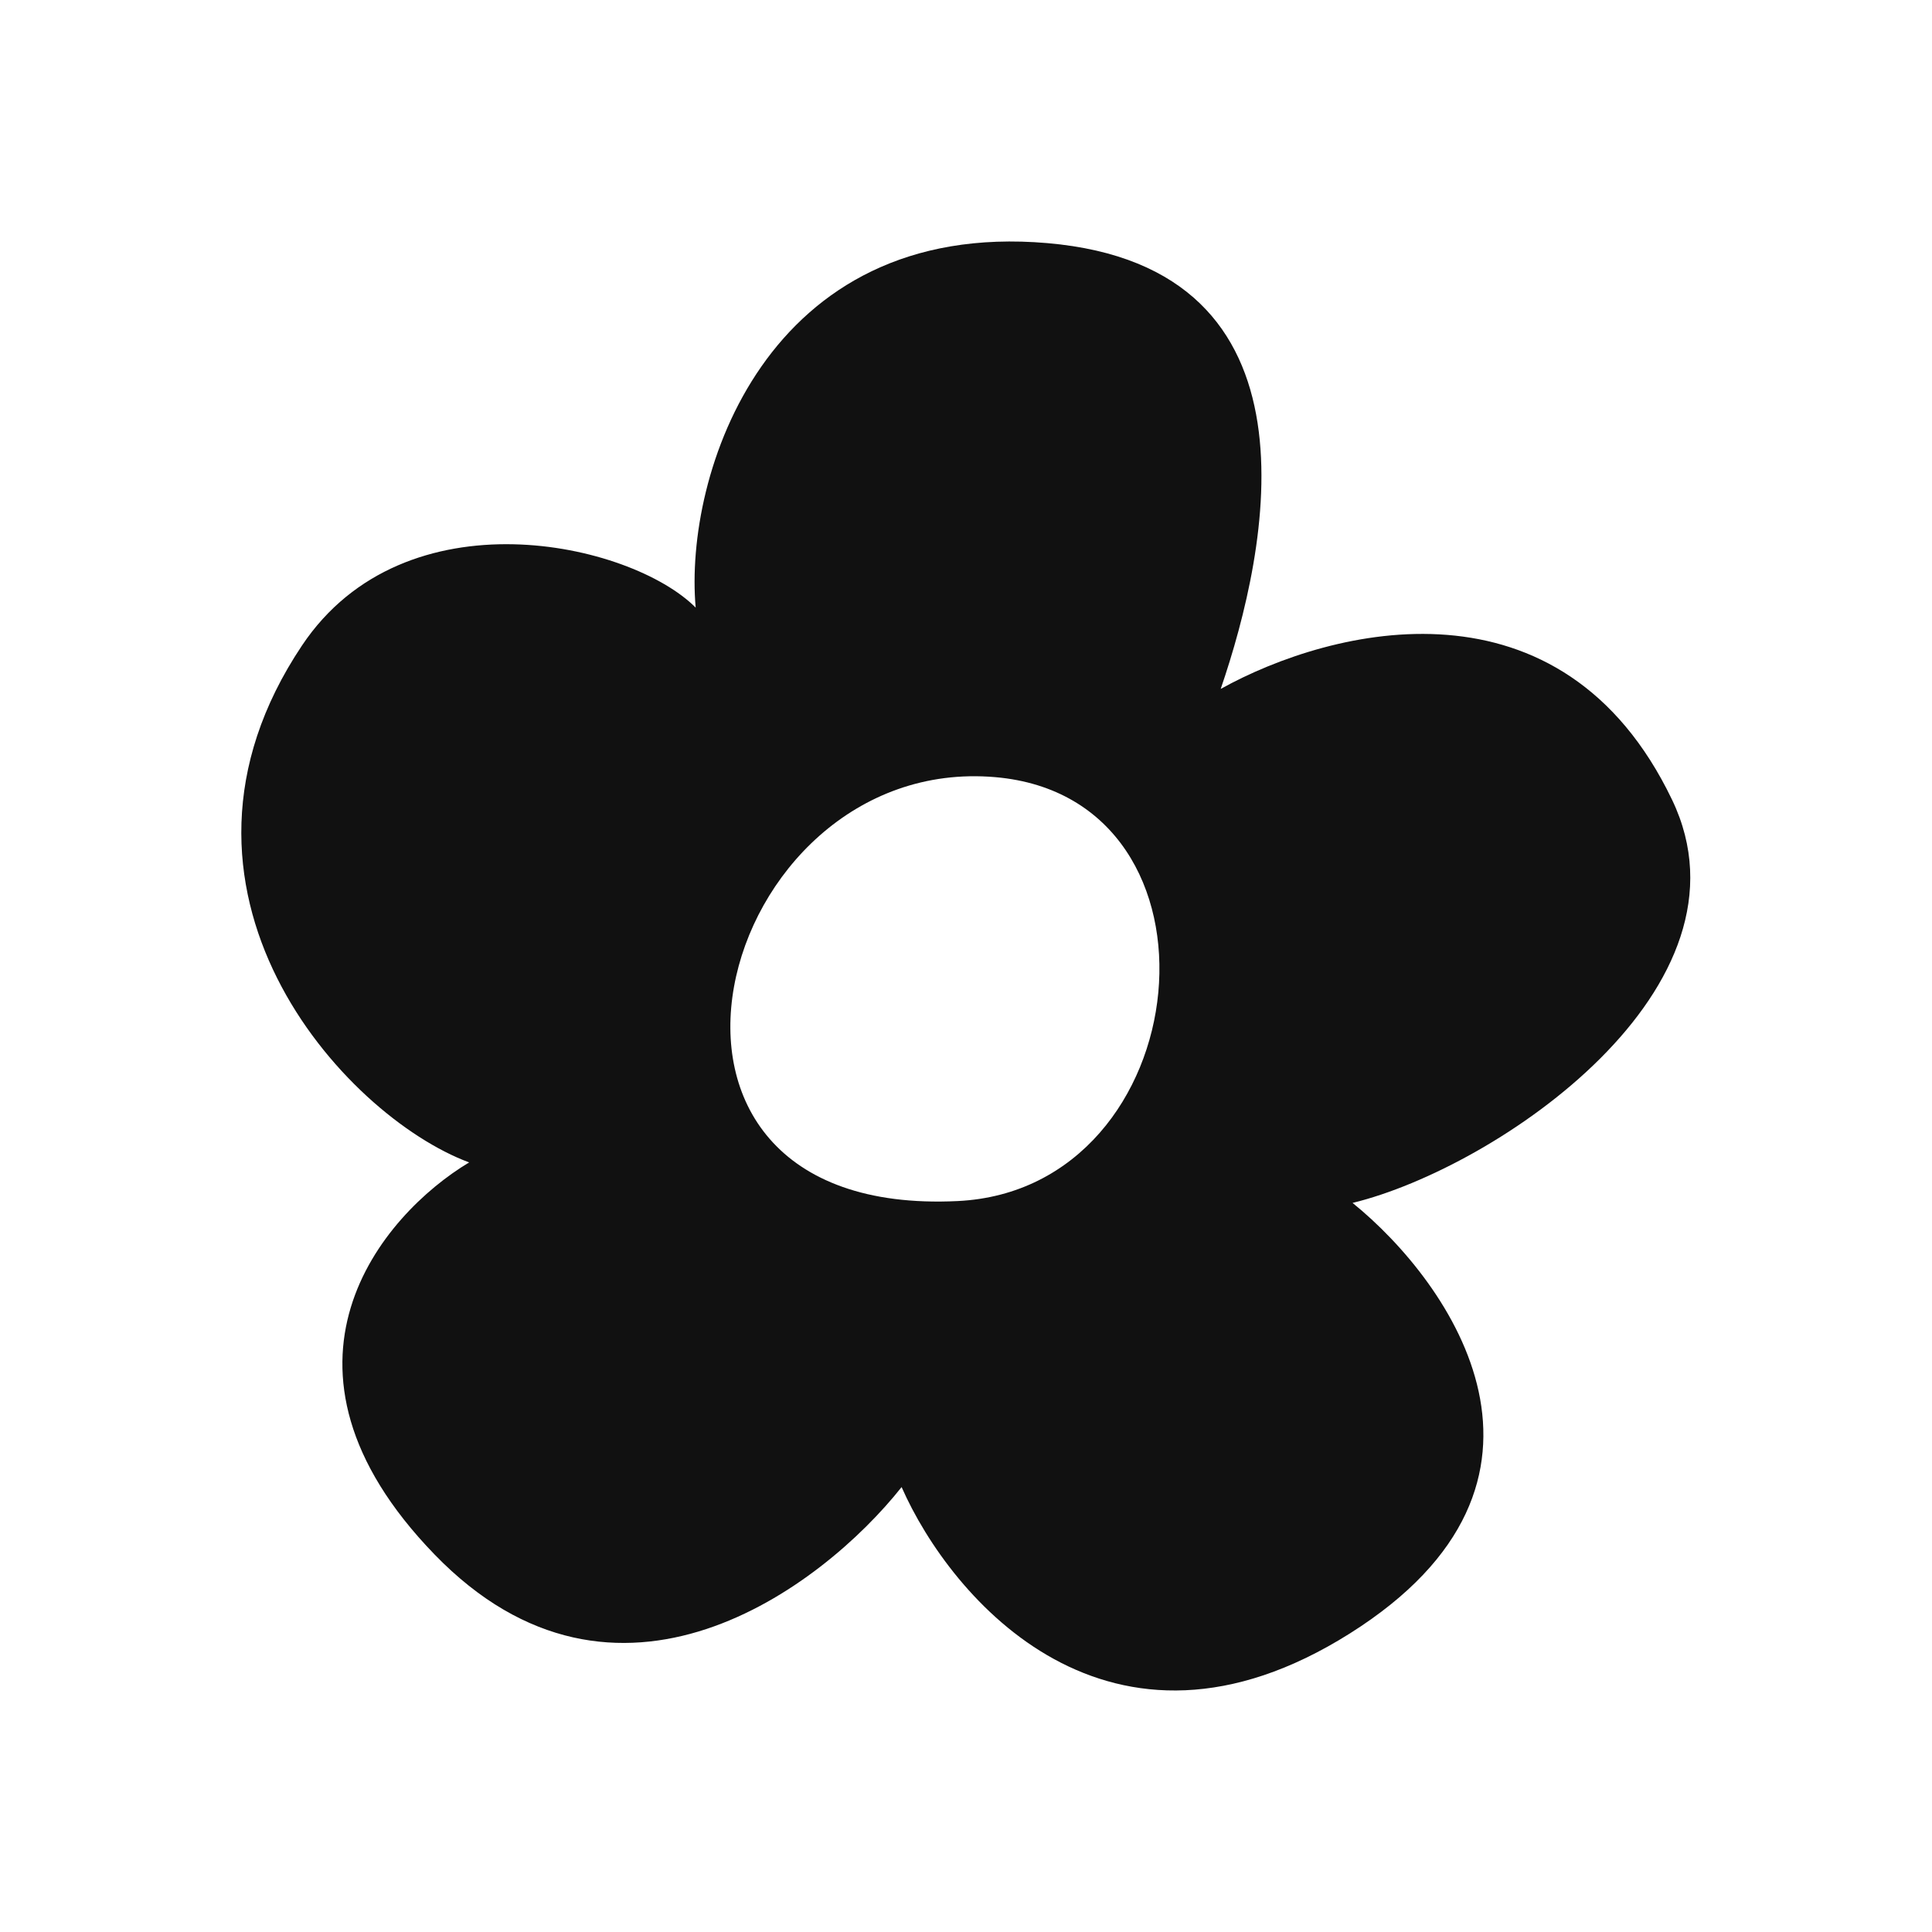
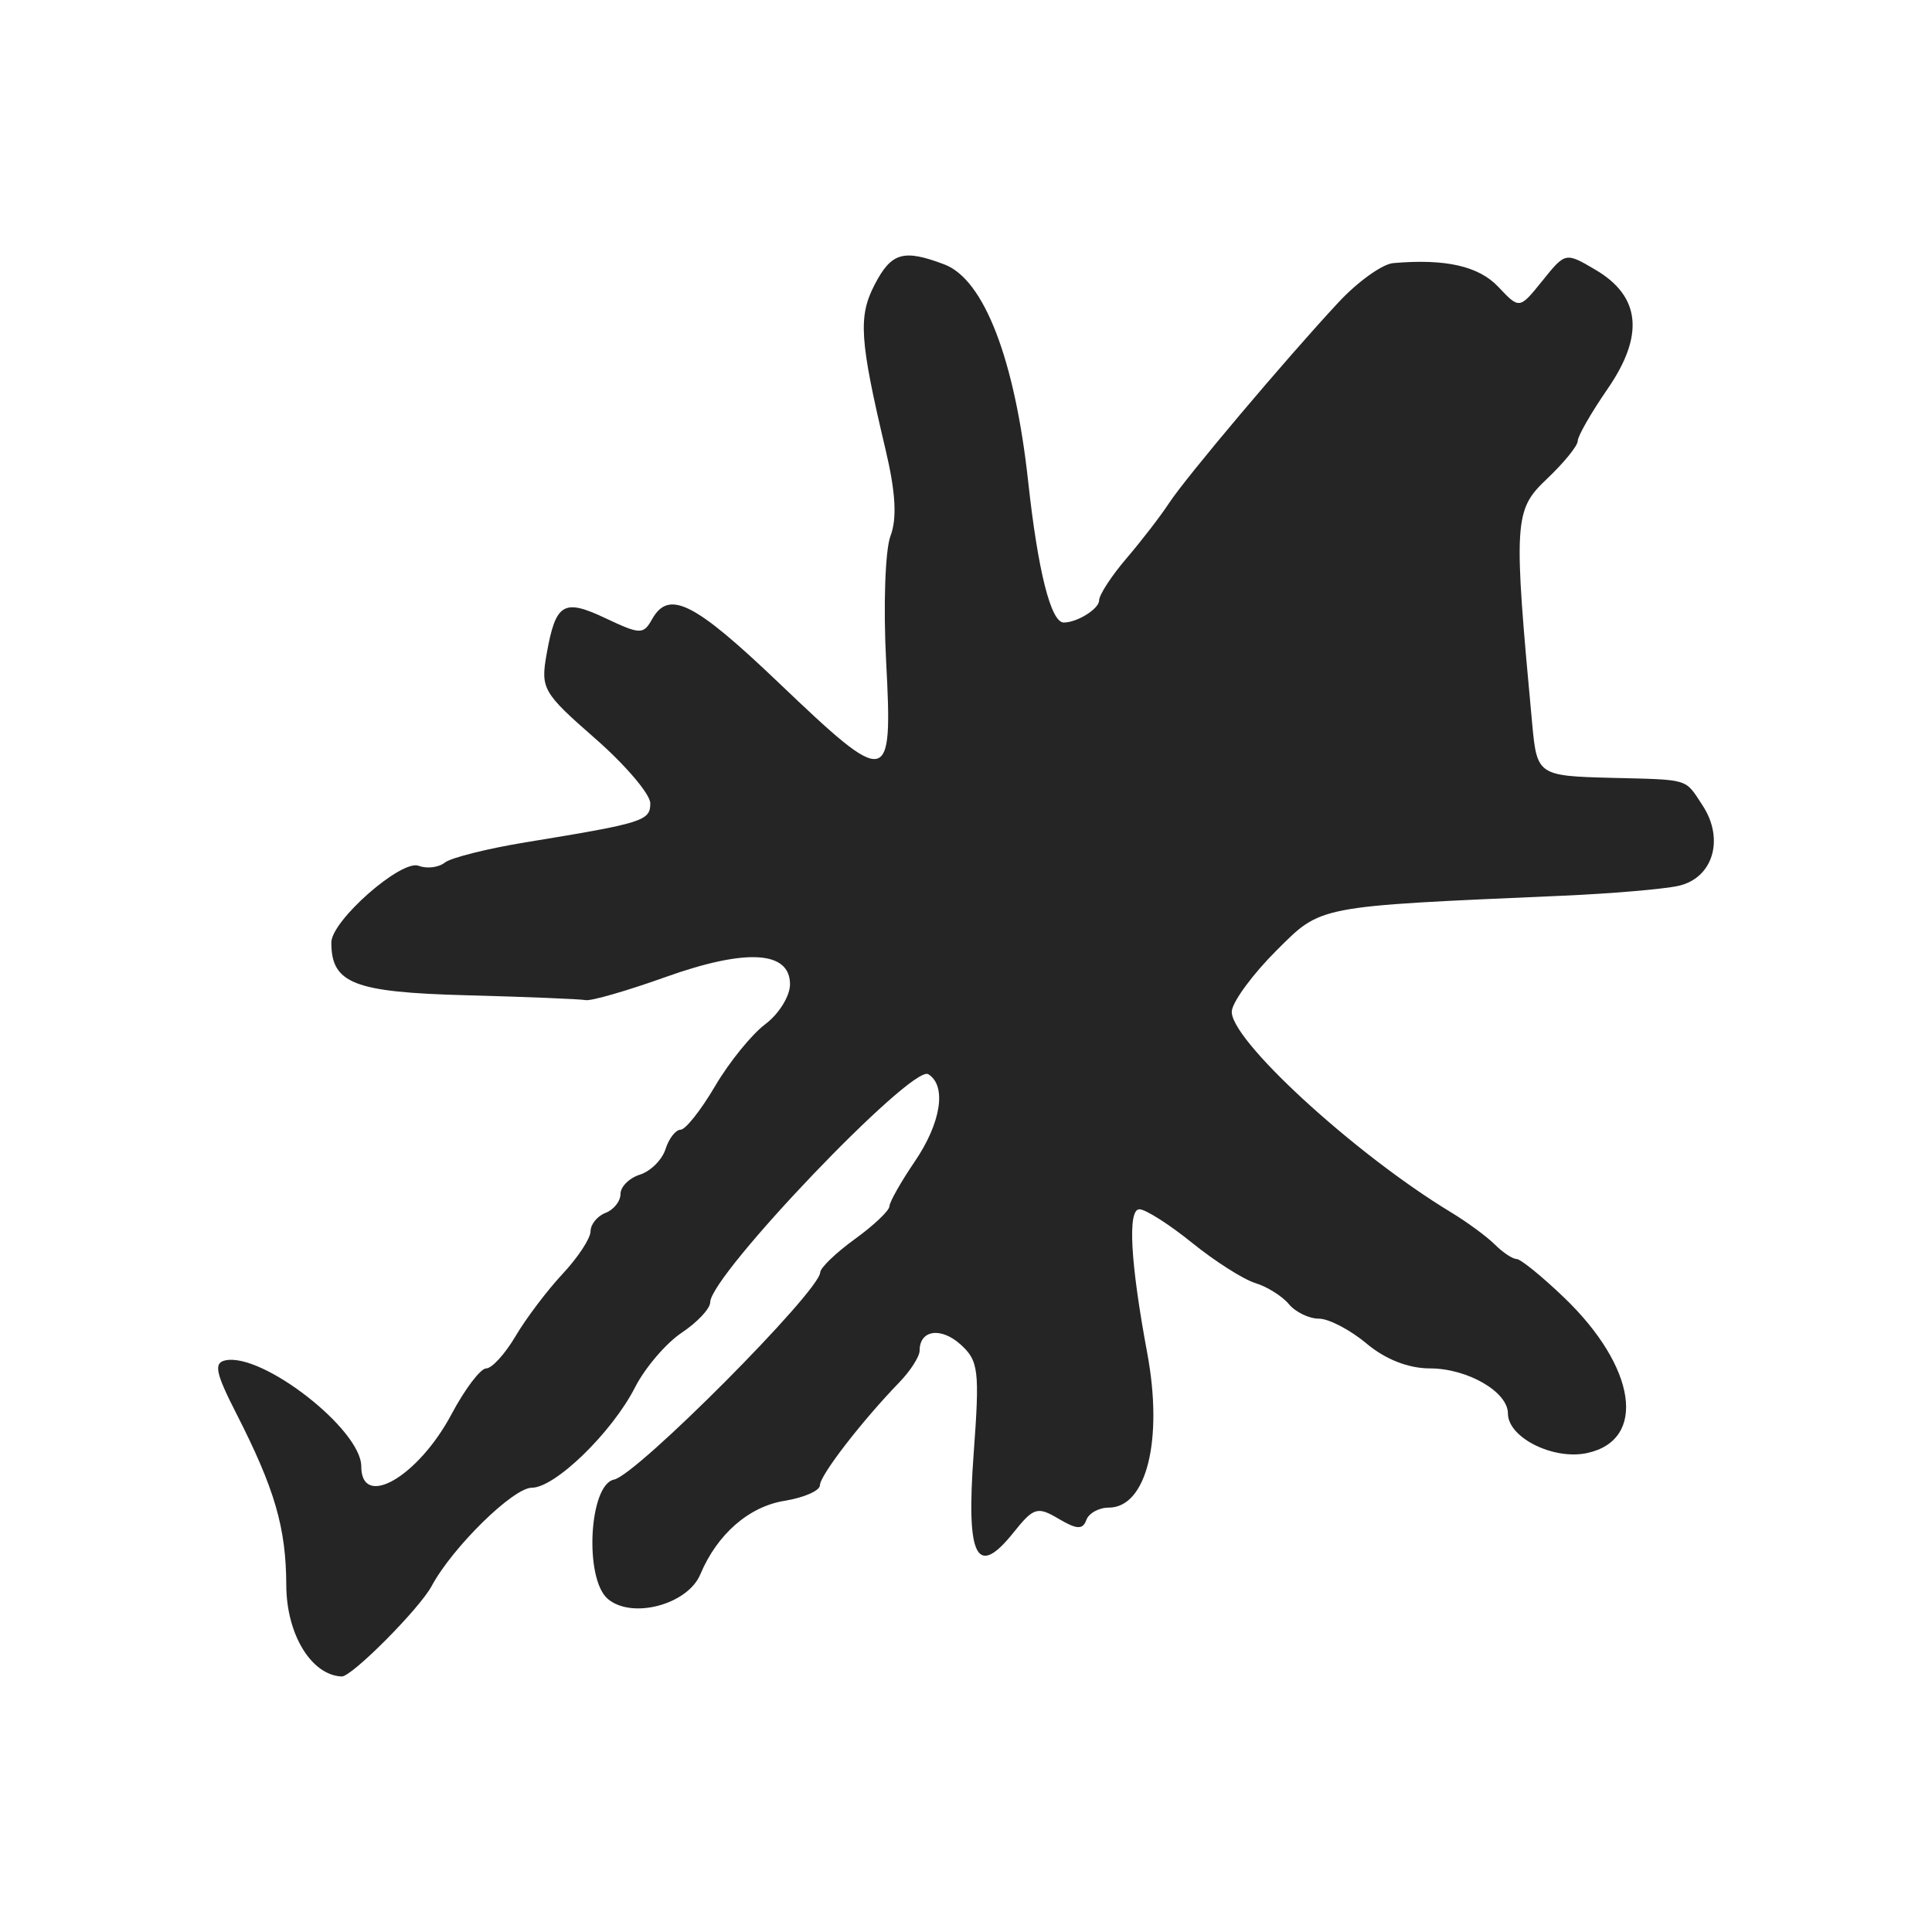
- <svg xmlns="http://www.w3.org/2000/svg" width="24" height="24" viewBox="0 0 24 24" fill="none">
-   <path id="favicon-path" d="M13.01 3.02C16.509 3.323 15.758 6.825 15.164 8.558C16.555 7.786 19.402 7.081 20.771 9.935C21.887 12.261 18.604 14.504 16.802 14.943C18.036 15.942 19.756 18.409 16.769 20.291C13.782 22.174 11.812 19.864 11.2 18.473C10.208 19.725 7.658 21.645 5.397 19.309C3.136 16.973 4.742 15.09 5.828 14.44C4.264 13.859 1.721 11.053 3.752 8.018C5.032 6.106 7.833 6.735 8.642 7.548C8.494 5.9 9.511 2.718 13.01 3.02ZM12.363 9.654C8.878 9.353 7.351 15.141 11.896 14.92C14.9 14.774 15.384 9.915 12.363 9.654Z" fill="#111" />
+ <svg xmlns="http://www.w3.org/2000/svg" width="128" height="128" viewBox="0 0 128 128" fill="none">
+   <path d="M58.674 29.804C56.95 22.518 56.848 20.979 57.946 18.861C59.055 16.723 59.854 16.491 62.572 17.521C65.195 18.516 67.236 23.809 68.12 31.911C68.766 37.838 69.626 41.244 70.476 41.244C71.368 41.244 72.819 40.336 72.819 39.778C72.819 39.412 73.637 38.156 74.636 36.988C75.635 35.82 76.898 34.18 77.444 33.345C78.555 31.642 85.14 23.836 88.674 20.035C89.946 18.666 91.581 17.494 92.307 17.431C95.768 17.13 97.968 17.628 99.269 19.007C100.667 20.49 100.667 20.49 102.192 18.596C103.716 16.704 103.719 16.704 105.713 17.879C108.696 19.636 108.955 22.217 106.505 25.769C105.418 27.345 104.529 28.896 104.529 29.215C104.529 29.535 103.608 30.668 102.483 31.732C100.299 33.8 100.258 34.484 101.52 48.042C101.827 51.337 101.94 51.413 106.717 51.533C112.007 51.666 111.606 51.546 112.802 53.364C114.271 55.602 113.488 58.189 111.187 58.693C110.194 58.911 106.728 59.205 103.487 59.346C87.119 60.062 87.576 59.974 84.548 62.994C83.038 64.501 81.718 66.281 81.615 66.953C81.343 68.733 89.684 76.414 96.122 80.312C97.197 80.962 98.508 81.926 99.037 82.453C99.566 82.981 100.215 83.412 100.479 83.412C100.743 83.412 102.156 84.559 103.619 85.961C108.412 90.555 109.138 95.395 105.163 96.266C102.929 96.756 99.904 95.249 99.904 93.647C99.904 92.21 97.22 90.66 94.733 90.66C93.313 90.66 91.783 90.06 90.536 89.013C89.456 88.107 88.037 87.365 87.383 87.365C86.728 87.365 85.833 86.932 85.392 86.403C84.951 85.873 83.949 85.244 83.165 85.005C82.38 84.765 80.498 83.568 78.984 82.344C77.469 81.119 75.896 80.118 75.487 80.118C74.697 80.118 74.889 83.638 76.009 89.653C77.078 95.404 75.96 99.884 73.454 99.884C72.802 99.884 72.134 100.255 71.97 100.708C71.735 101.354 71.34 101.336 70.136 100.623C68.731 99.791 68.481 99.867 67.15 101.531C64.701 104.595 63.999 103.207 64.508 96.299C64.913 90.796 64.836 90.155 63.643 89.078C62.34 87.902 60.928 88.109 60.928 89.477C60.928 89.87 60.324 90.816 59.587 91.579C57.092 94.158 54.322 97.748 54.322 98.402C54.322 98.76 53.268 99.223 51.98 99.432C49.611 99.816 47.514 101.645 46.398 104.306C45.554 106.316 41.848 107.294 40.261 105.925C38.695 104.576 39.027 98.354 40.682 98.026C42.189 97.728 54.299 85.556 54.341 84.299C54.35 83.992 55.382 83.001 56.634 82.094C57.886 81.189 58.918 80.21 58.928 79.918C58.938 79.627 59.69 78.298 60.598 76.965C62.353 74.389 62.736 71.93 61.499 71.168C60.426 70.506 47.058 84.492 47.053 86.28C47.053 86.696 46.202 87.604 45.163 88.298C44.124 88.992 42.732 90.622 42.069 91.922C40.546 94.904 36.779 98.566 35.234 98.566C33.999 98.566 29.975 102.516 28.601 105.075C27.793 106.581 23.302 111.098 22.64 111.071C20.626 110.988 18.979 108.278 18.967 105.028C18.953 101.205 18.208 98.648 15.645 93.625C14.281 90.954 14.147 90.292 14.935 90.127C17.396 89.612 23.934 94.712 23.934 97.147C23.934 100.025 27.706 97.847 29.915 93.693C30.802 92.025 31.837 90.66 32.213 90.66C32.59 90.66 33.466 89.697 34.16 88.519C34.855 87.341 36.255 85.488 37.272 84.401C38.29 83.313 39.123 82.044 39.125 81.58C39.127 81.115 39.574 80.565 40.119 80.356C40.664 80.148 41.11 79.584 41.11 79.103C41.11 78.623 41.689 78.046 42.397 77.822C43.106 77.598 43.869 76.837 44.093 76.131C44.318 75.425 44.766 74.847 45.09 74.847C45.414 74.847 46.441 73.549 47.373 71.963C48.305 70.376 49.804 68.527 50.704 67.853C51.604 67.179 52.34 65.992 52.34 65.213C52.34 62.991 49.433 62.823 44.083 64.736C41.539 65.645 39.161 66.332 38.798 66.26C38.434 66.19 34.884 66.045 30.907 65.939C23.439 65.74 21.952 65.16 21.952 62.445C21.952 60.997 26.59 56.922 27.738 57.361C28.281 57.569 29.06 57.474 29.468 57.15C29.876 56.825 32.291 56.221 34.834 55.804C42.616 54.532 43.092 54.383 43.083 53.217C43.078 52.611 41.435 50.681 39.431 48.928C35.963 45.895 35.808 45.624 36.216 43.328C36.818 39.949 37.33 39.639 40.127 40.963C42.413 42.045 42.627 42.049 43.201 41.026C44.31 39.048 45.984 39.886 51.571 45.215C58.909 52.217 59.15 52.17 58.709 43.828C58.516 40.176 58.645 36.437 58.995 35.517C59.438 34.354 59.341 32.62 58.674 29.804Z" fill="#252525" />
</svg>
